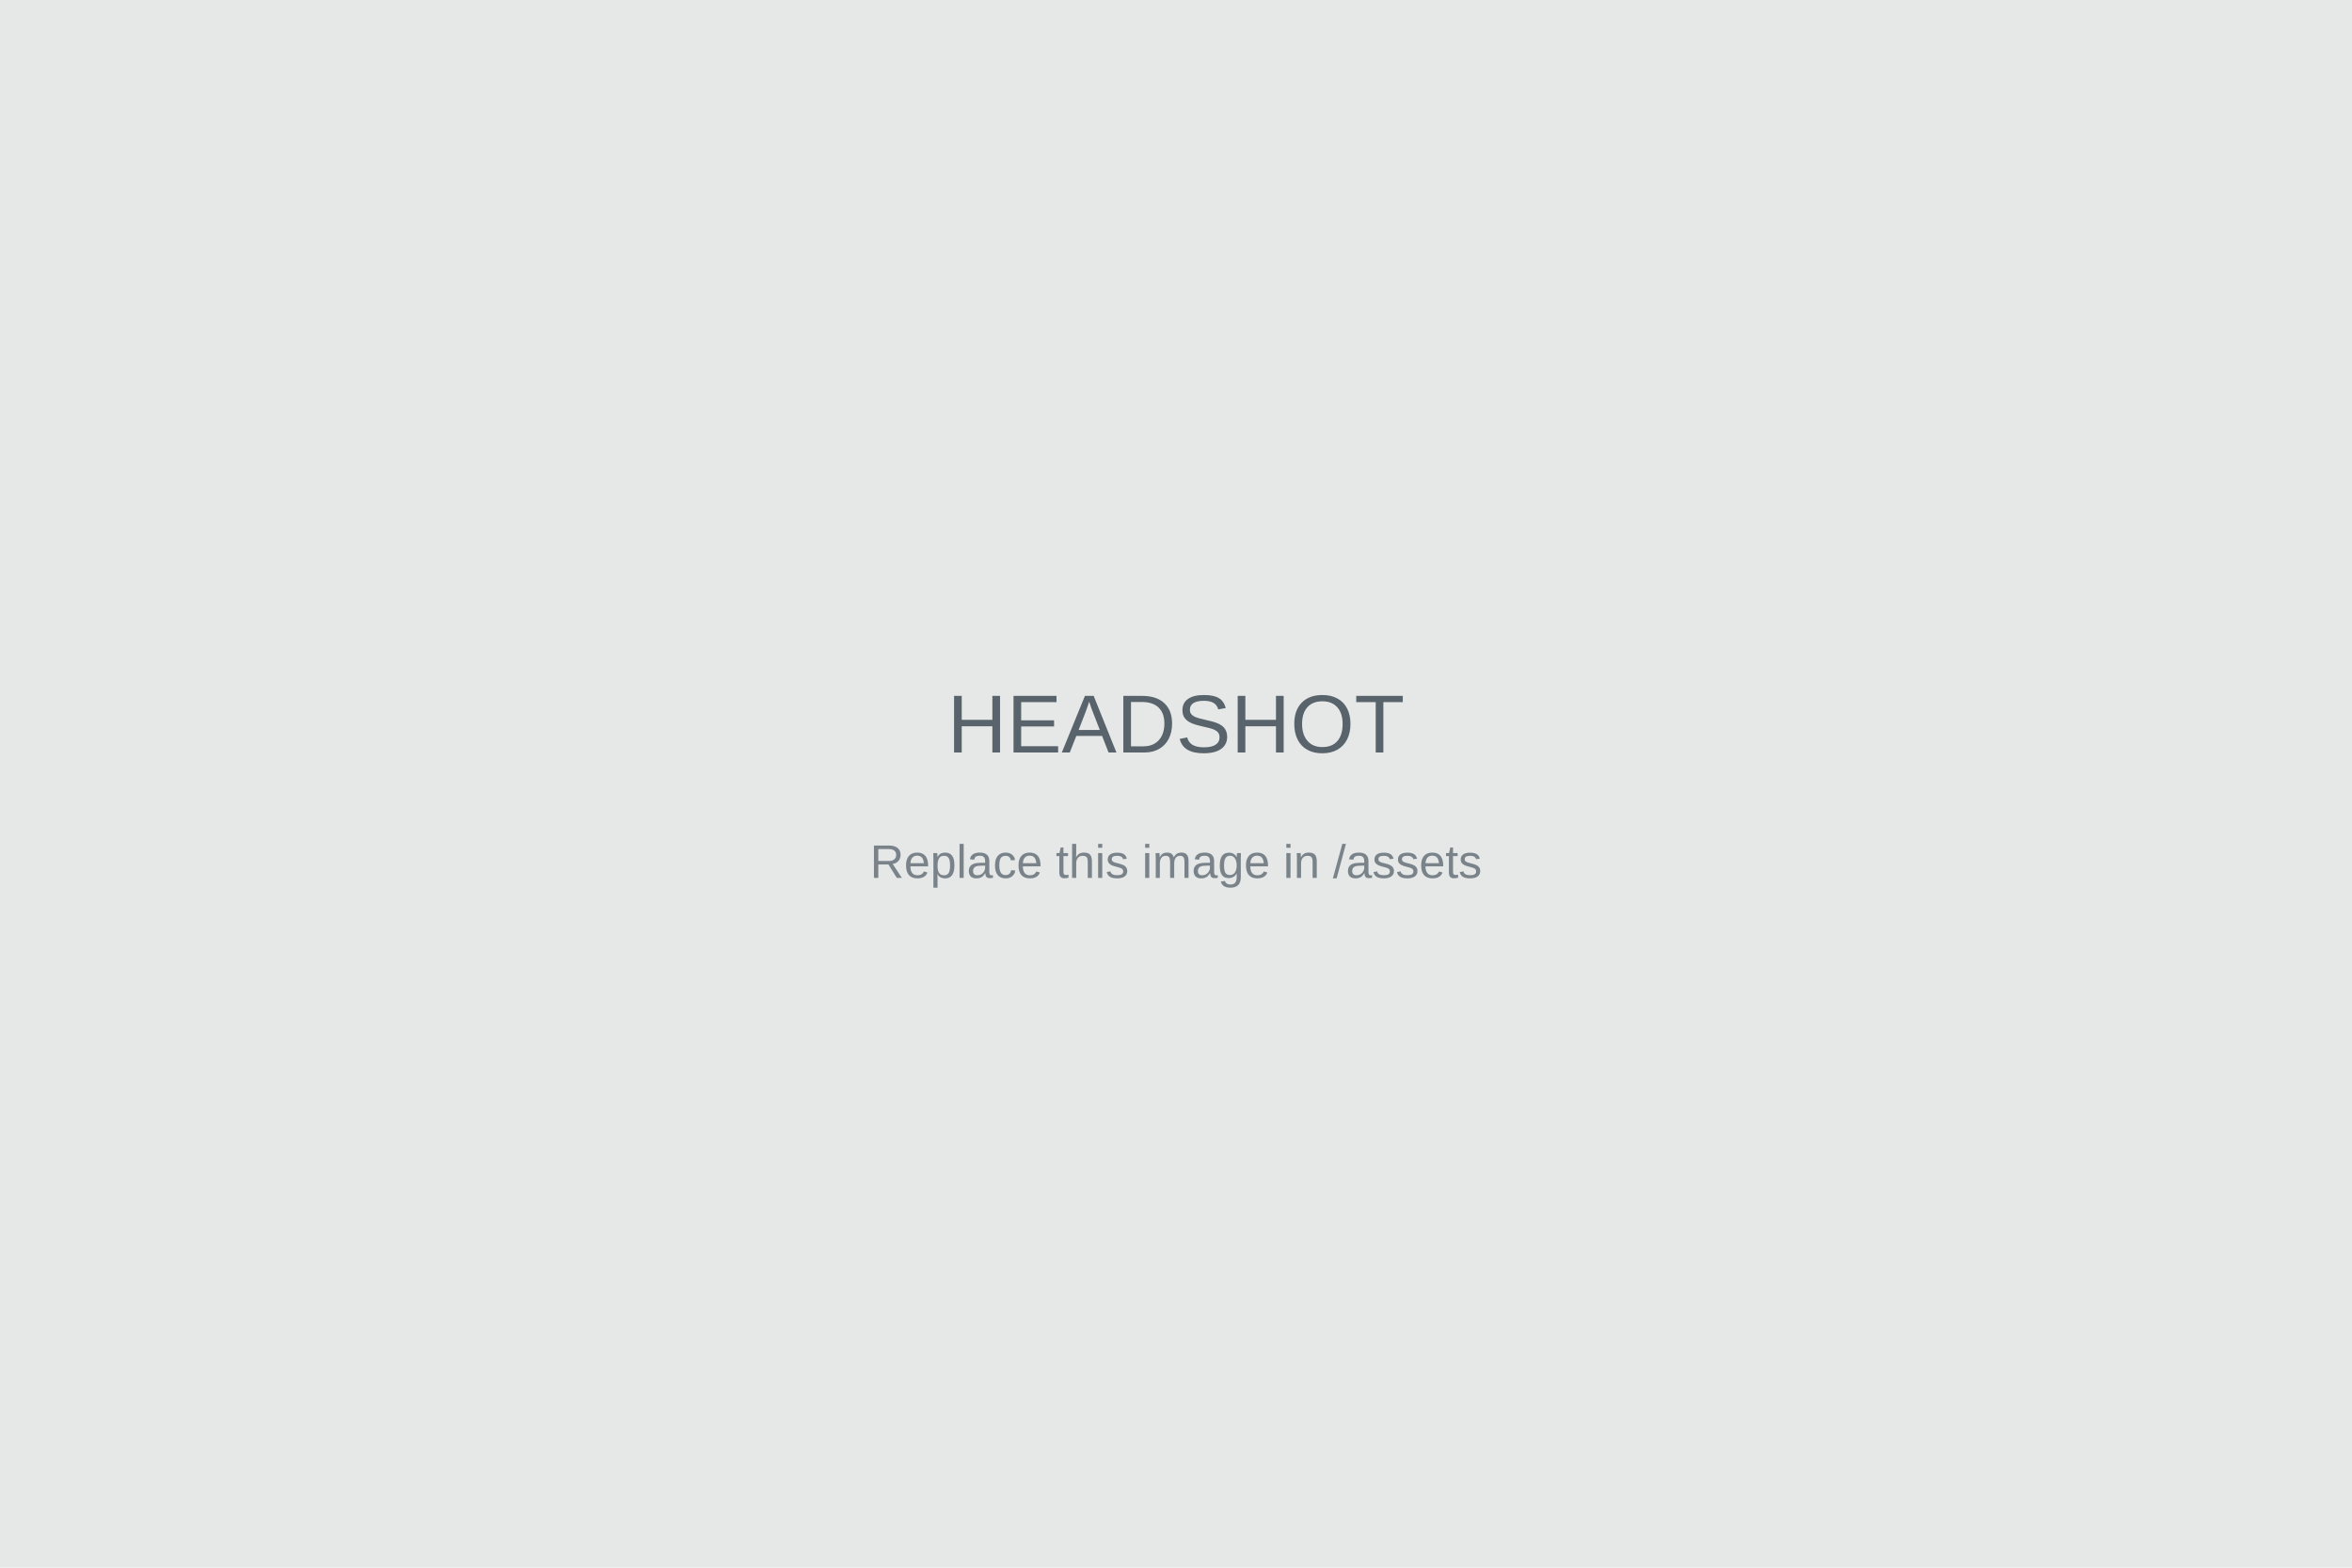
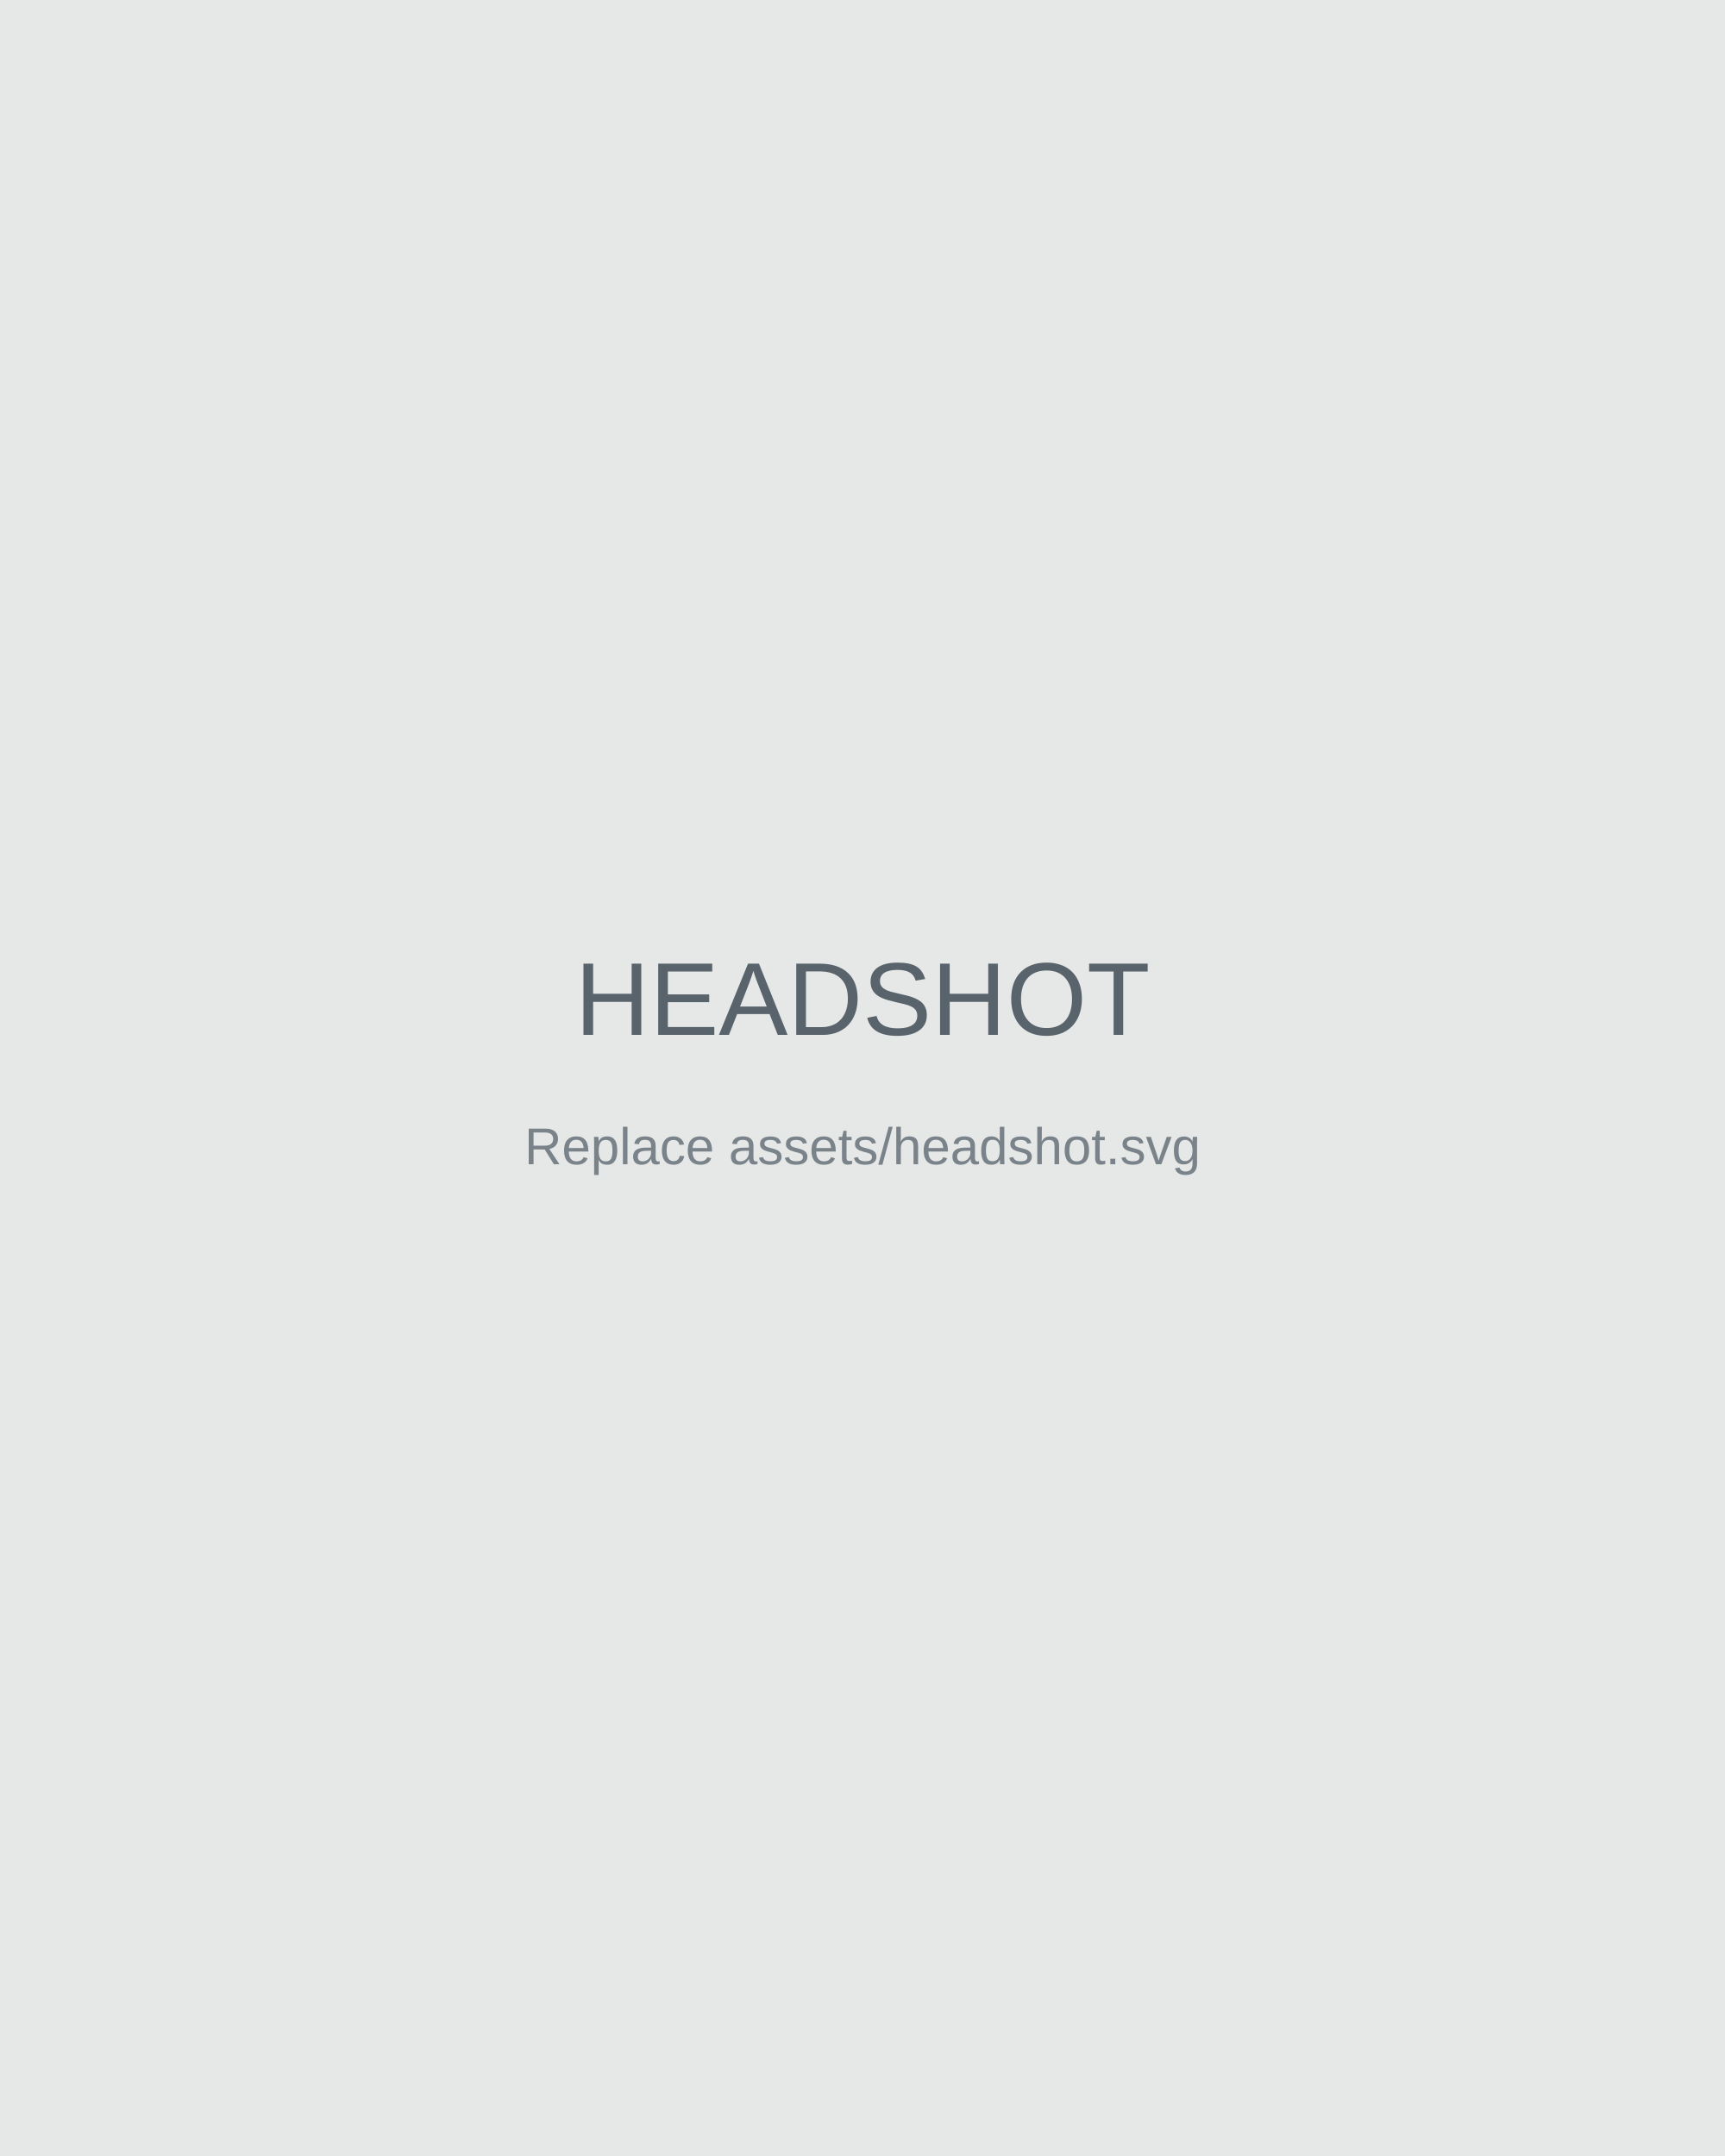
- <svg xmlns="http://www.w3.org/2000/svg" width="1200" height="800">
+ <svg xmlns="http://www.w3.org/2000/svg" width="800" height="1000">
  <rect width="100%" height="100%" fill="#e5e8e7" />
-   <text x="50%" y="48%" text-anchor="middle" font-family="Arial" font-size="42" fill="#59636b">HEADSHOT</text>
-   <text x="50%" y="56%" text-anchor="middle" font-family="Arial" font-size="24" fill="#7a838a">Replace this image in /assets</text>
+   <text x="50%" y="48%" text-anchor="middle" font-family="Arial" font-size="48" fill="#59636b">HEADSHOT</text>
+   <text x="50%" y="54%" text-anchor="middle" font-family="Arial" font-size="24" fill="#7a838a">Replace assets/headshot.svg</text>
</svg>
